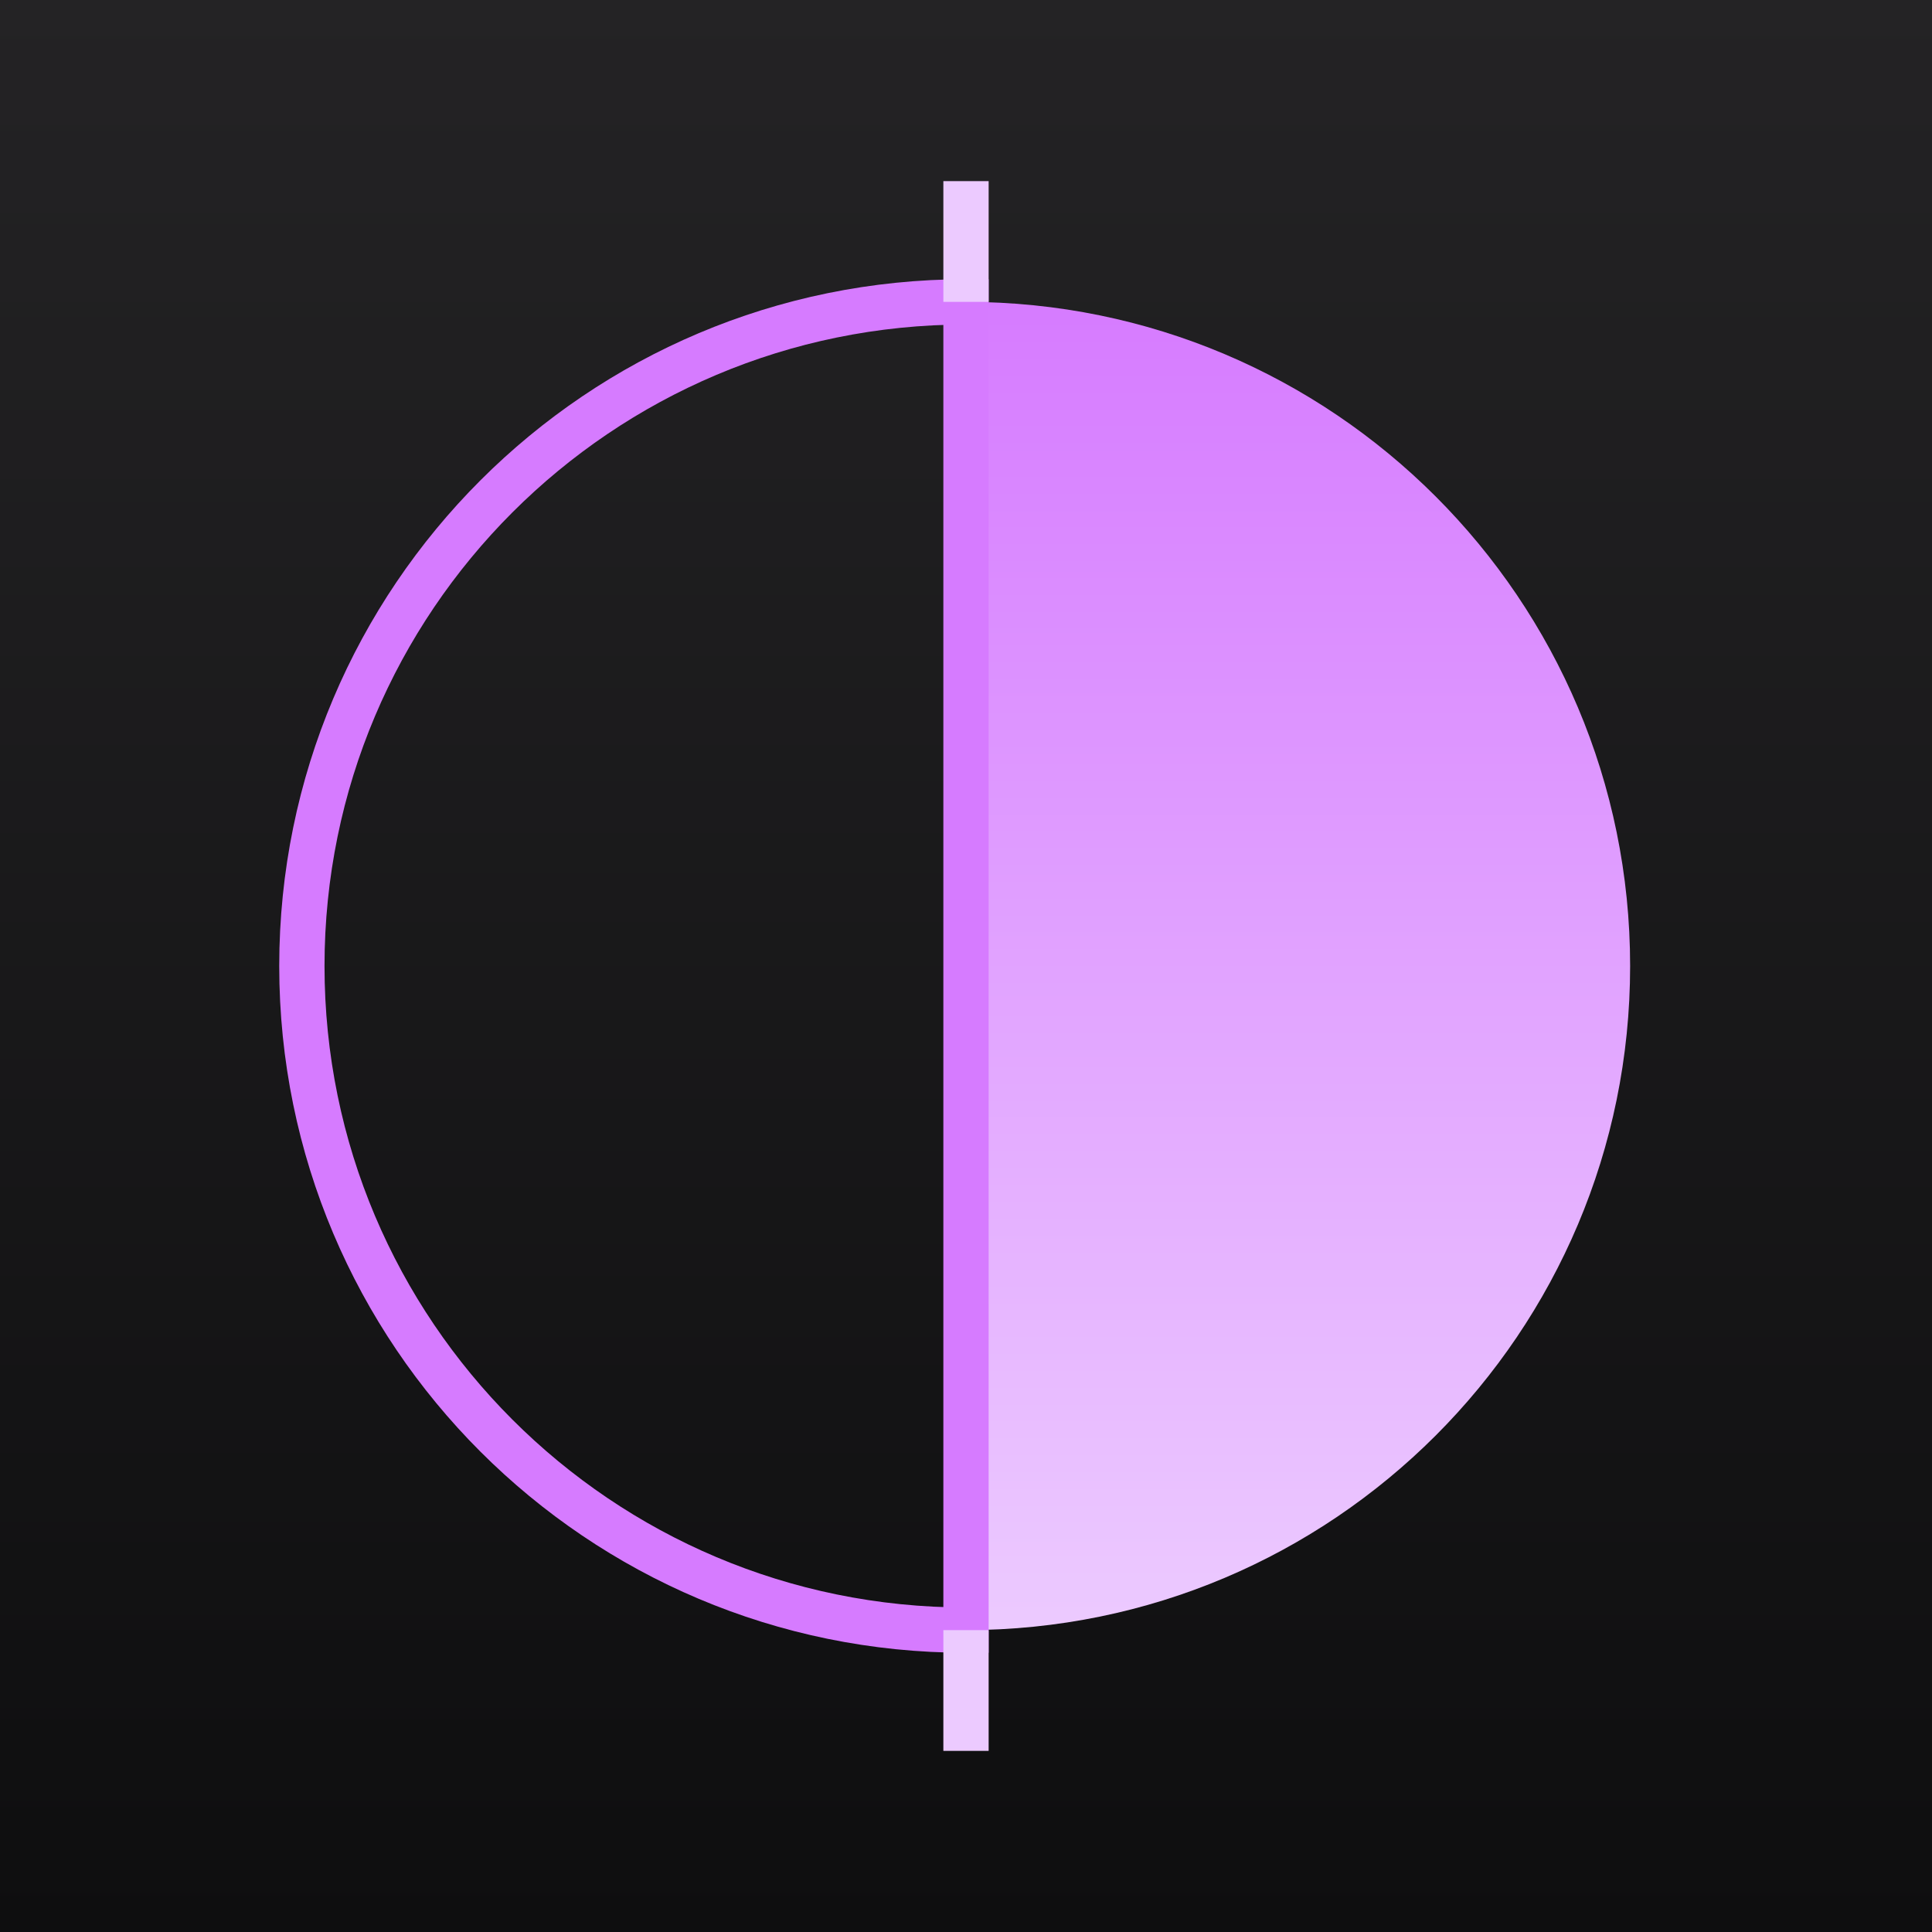
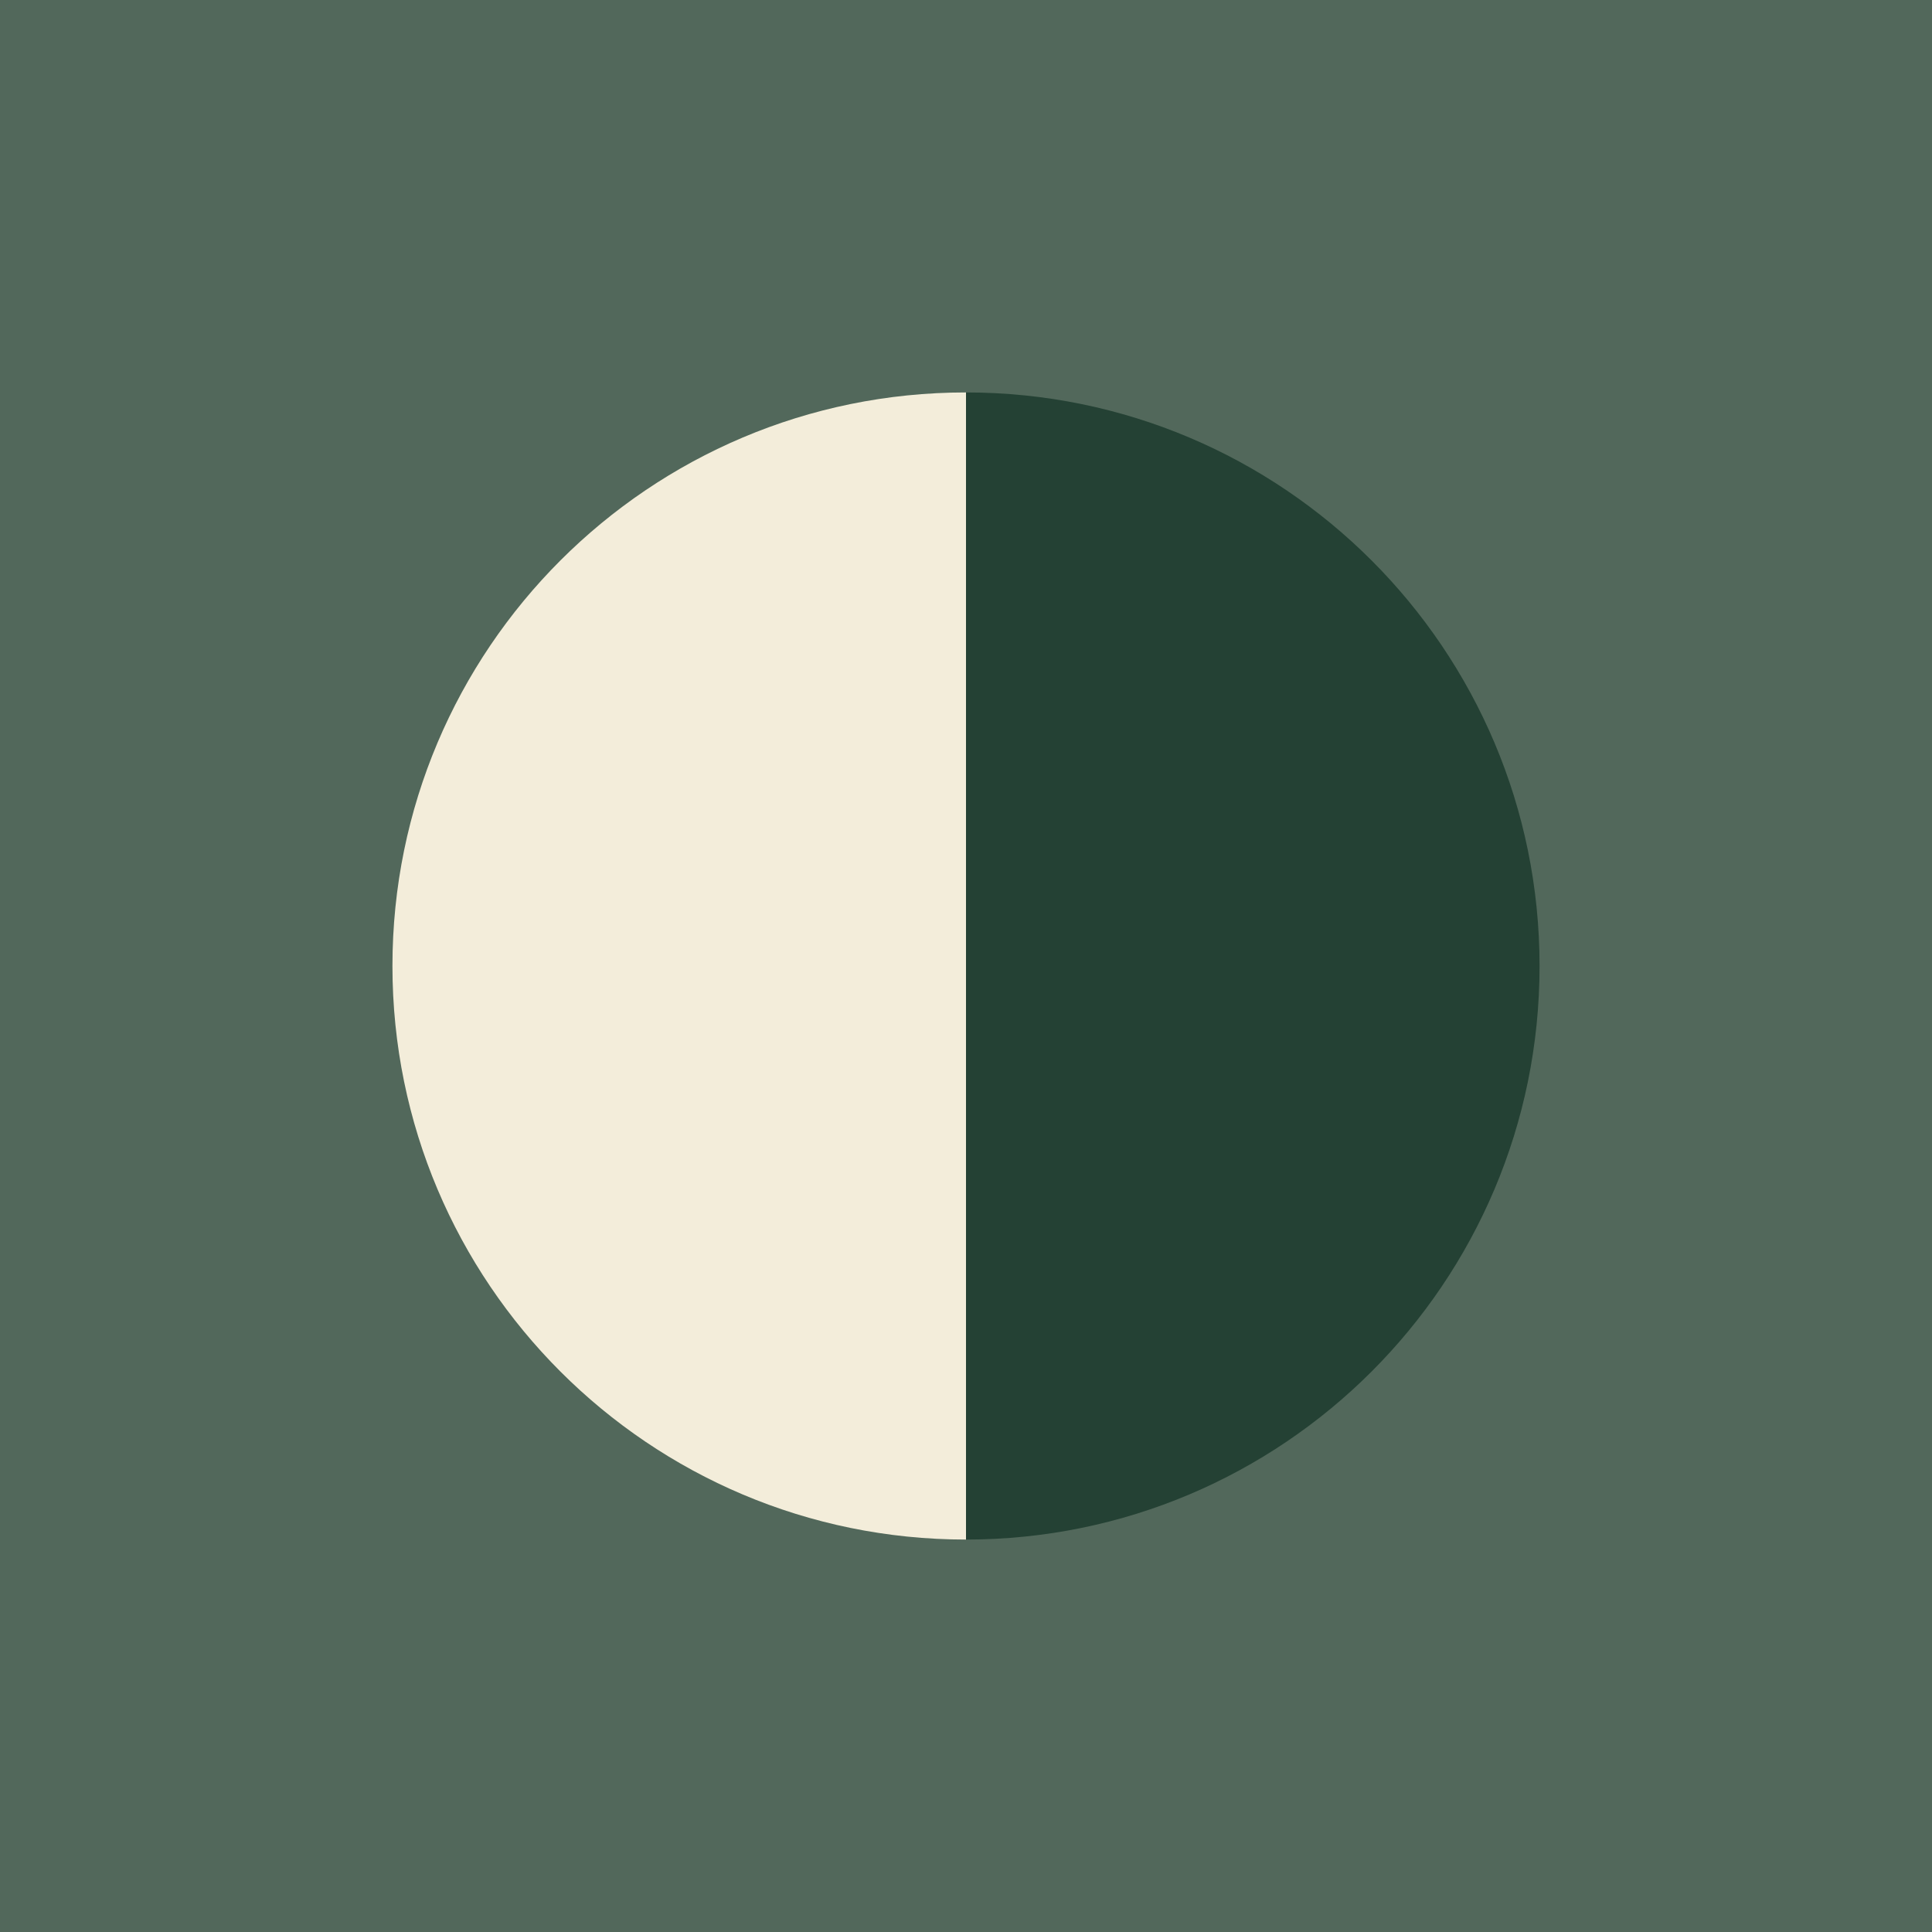
<svg xmlns="http://www.w3.org/2000/svg" viewBox="0 0 256 256" width="256" height="256">
-   <defs>
-     <linearGradient id="p16-bg" x1="0" y1="0" x2="0" y2="1">
-       <stop offset="0" stop-color="#242325" />
-       <stop offset="1" stop-color="#0e0e0f" />
-     </linearGradient>
-     <linearGradient id="p16-a" x1="0" y1="1" x2="0" y2="0">
-       <stop offset="0" stop-color="#eccaff" />
-       <stop offset="1" stop-color="#d67bff" />
-     </linearGradient>
-   </defs>
-   <rect width="256" height="256" fill="url(#p16-bg)" />
-   <path d="M128 40 A88 88 0 0 1 128 216 Z" fill="url(#p16-a)" />
-   <path d="M128 40 A88 88 0 0 0 128 216 Z" fill="none" stroke="#d67bff" stroke-width="6" />
-   <line x1="128" y1="24" x2="128" y2="40" stroke="#eccaff" stroke-width="6" />
-   <line x1="128" y1="216" x2="128" y2="232" stroke="#eccaff" stroke-width="6" />
+   <rect width="256" height="256" fill="#52685b" />
+   <path d="M128 52 A76 76 0 0 0 128 204 Z" fill="#f3edda" />
+   <path d="M128 52 A76 76 0 0 1 128 204 Z" fill="#244134" />
</svg>
